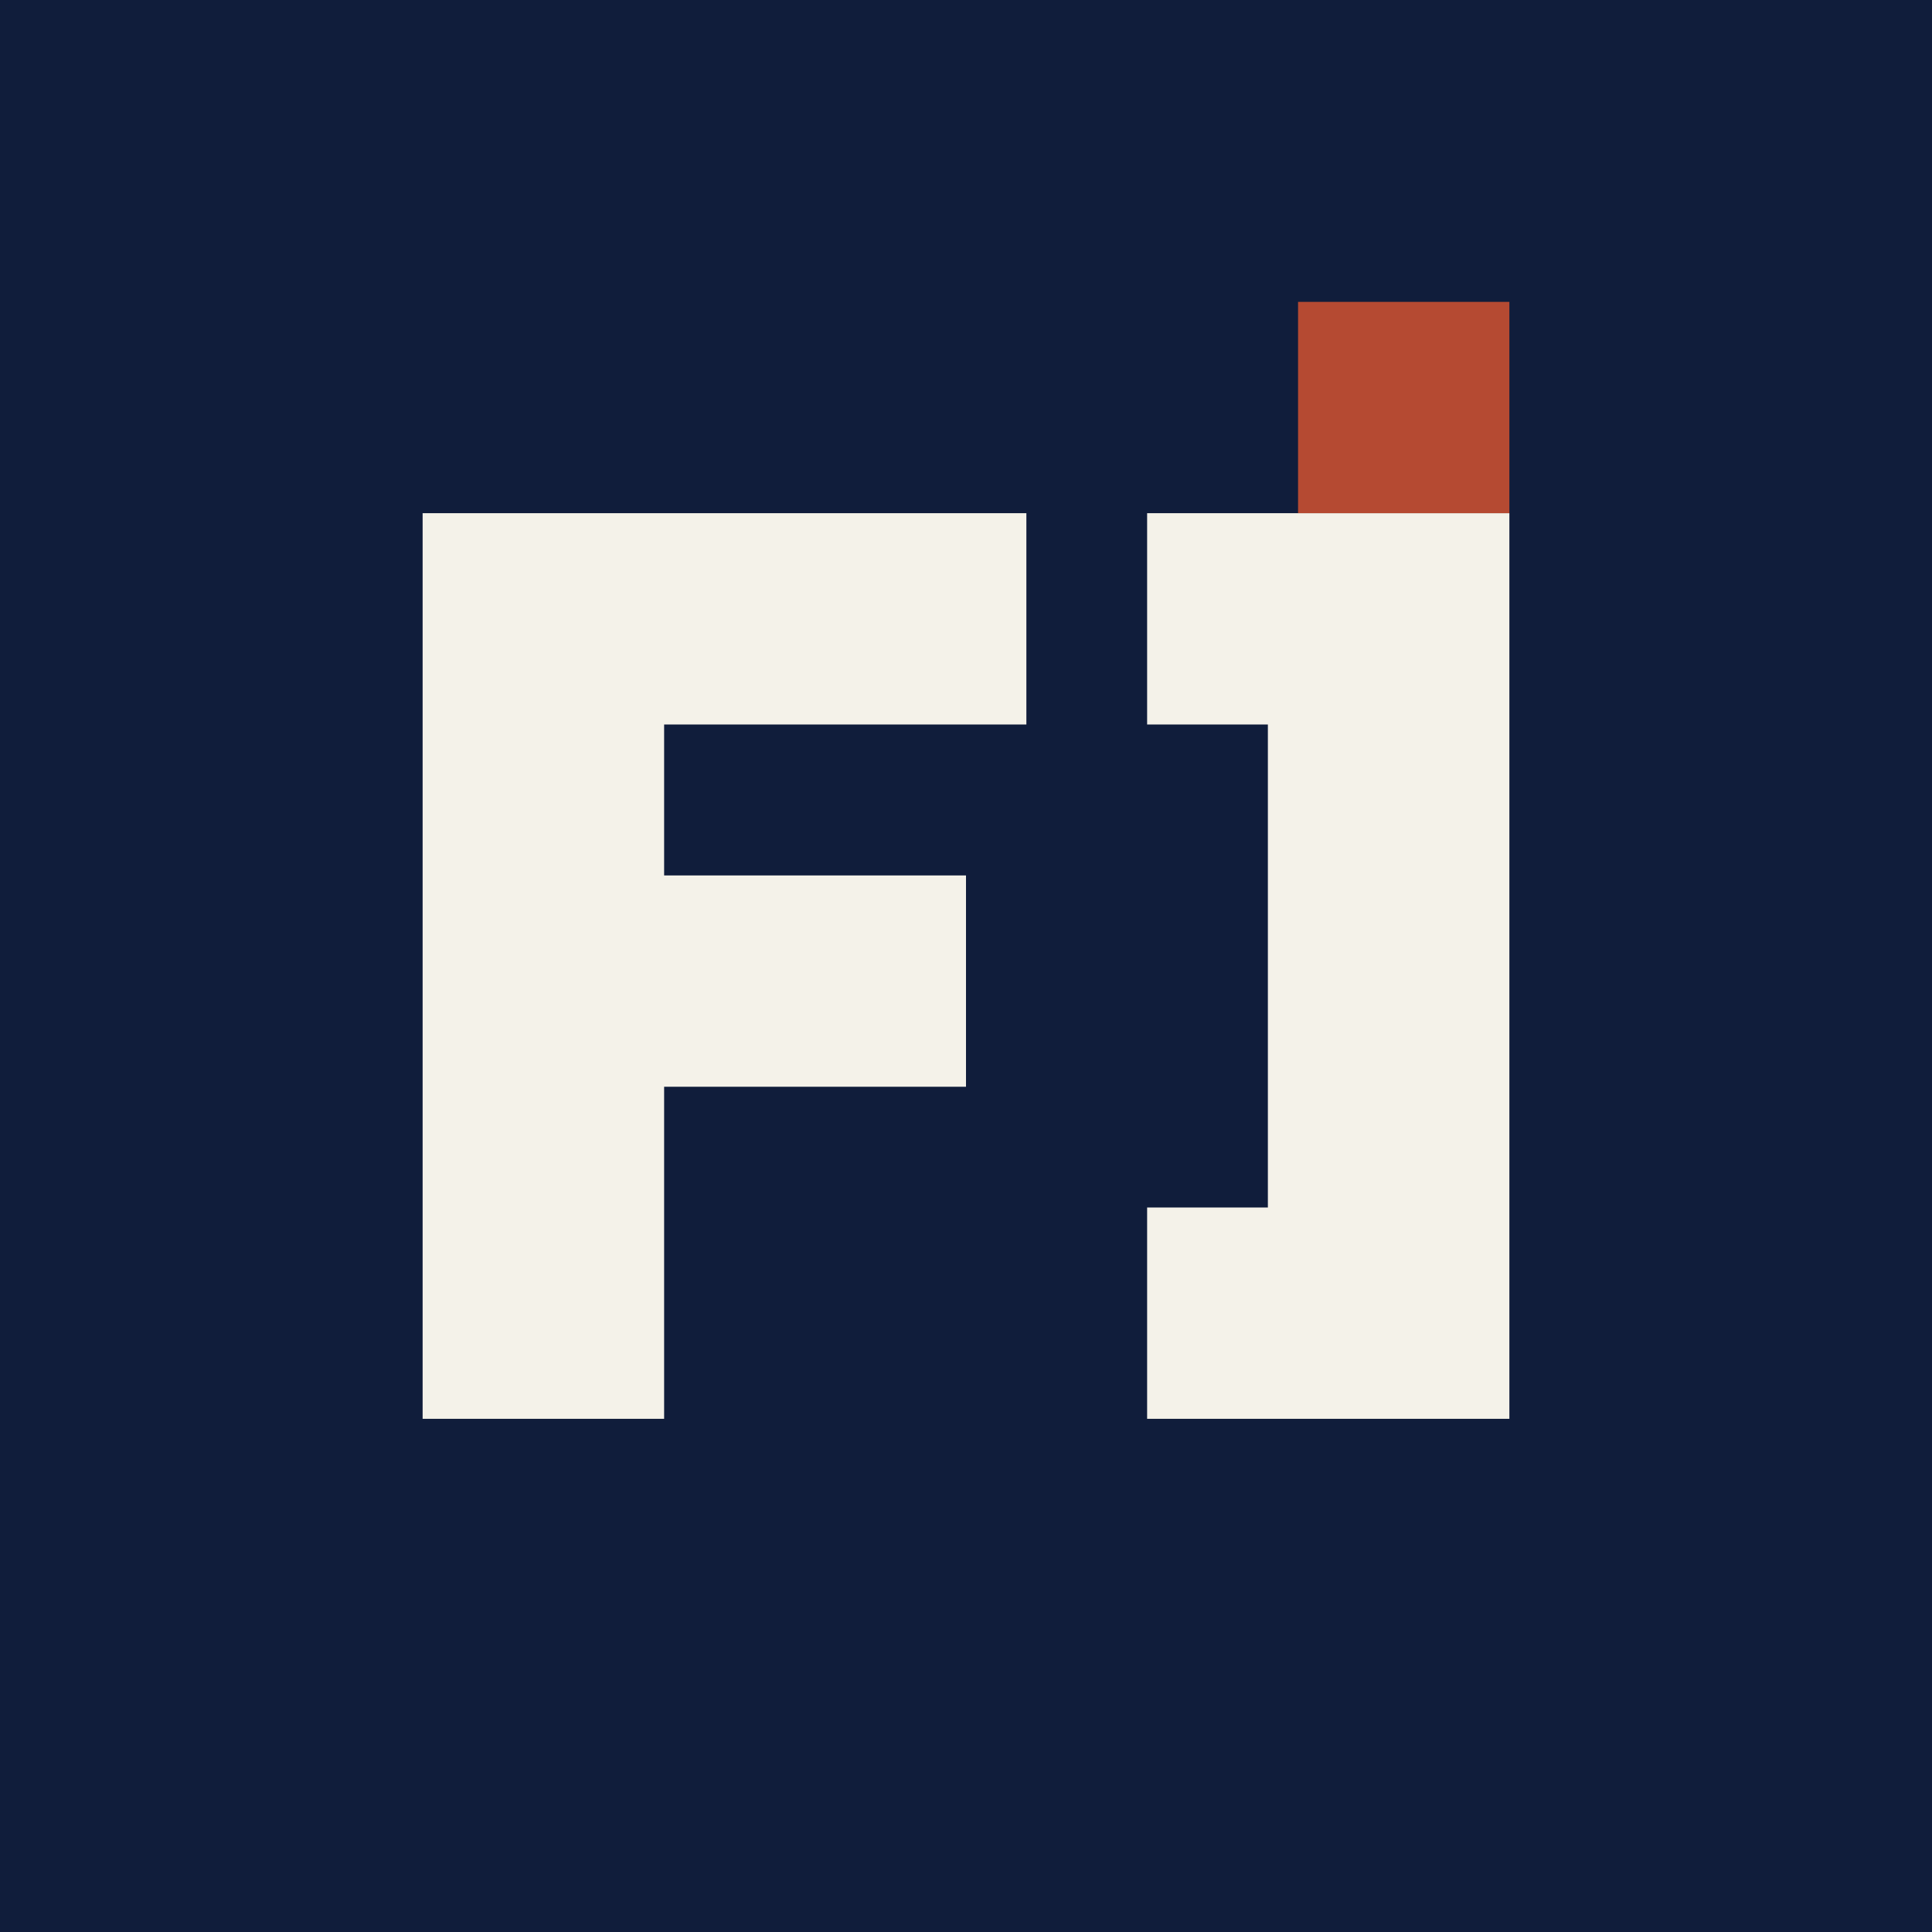
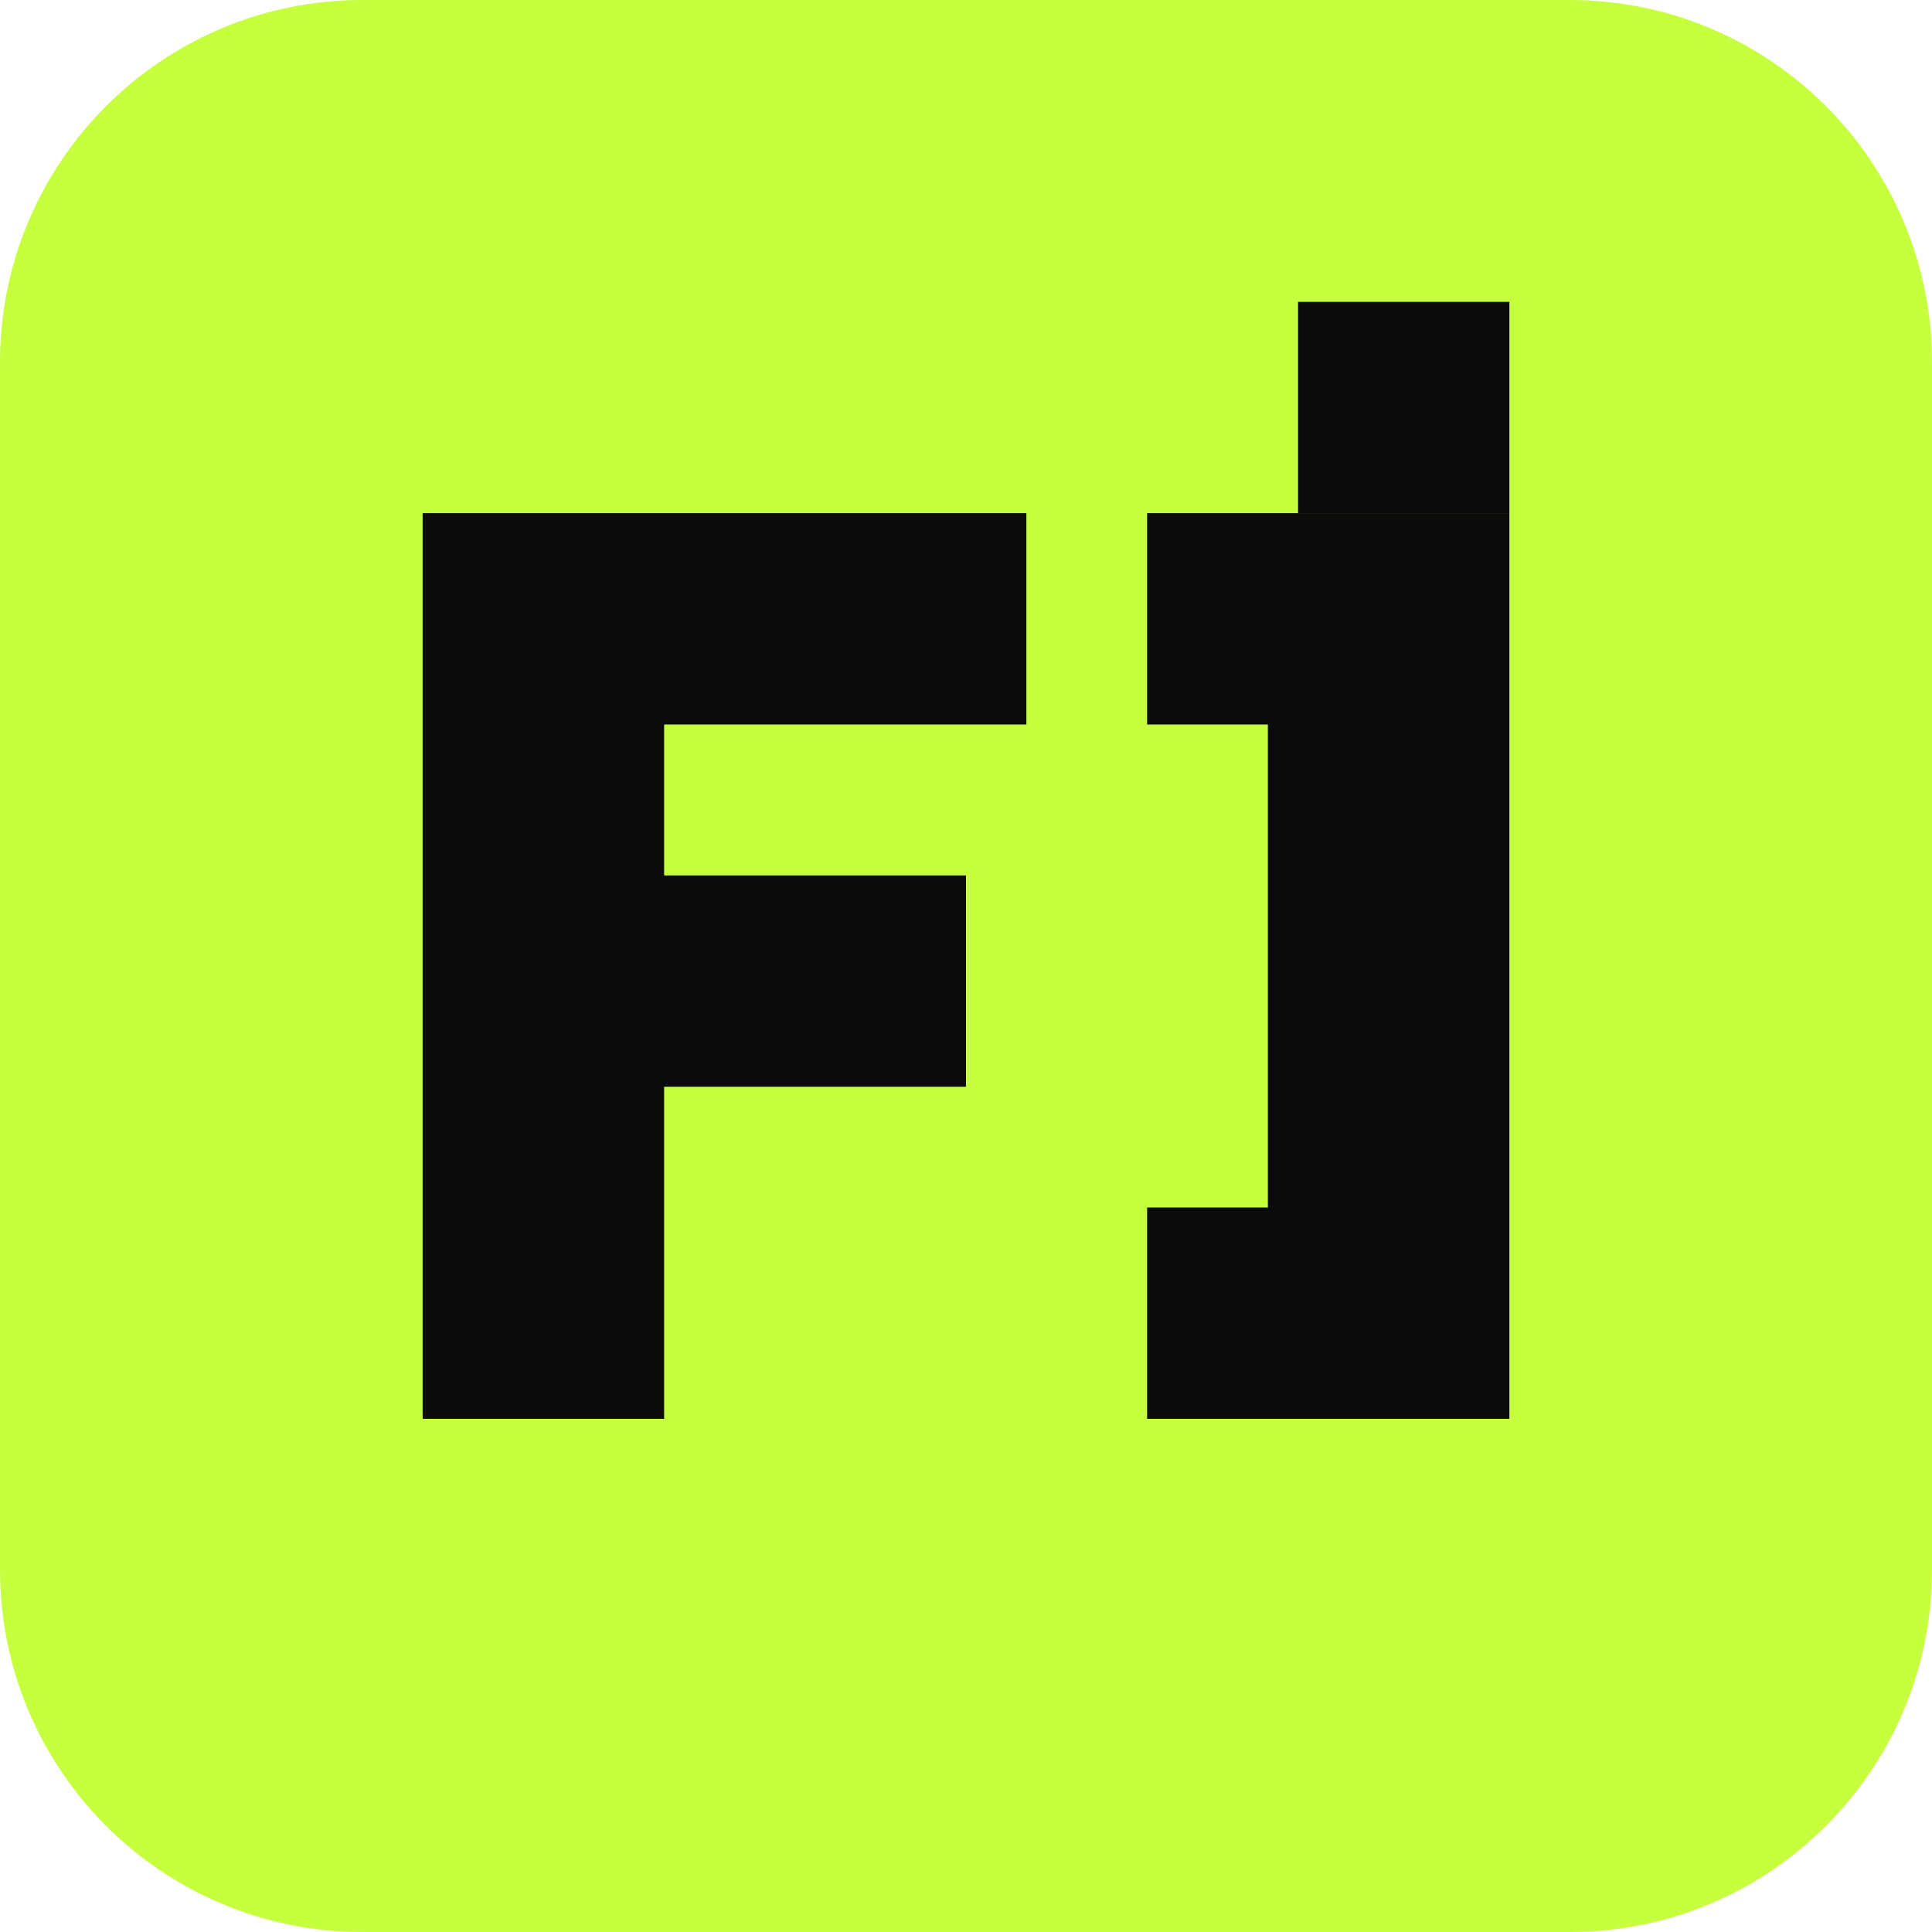
<svg xmlns="http://www.w3.org/2000/svg" viewBox="0 0 64 64">
-   <rect width="64" height="64" fill="#101d3b" />
-   <path fill="#f4f2e9" d="M14 17h20v7H22v5h10v7H22v11h-8V17Zm24 0h12v30H38v-7h4V24h-4v-7Z" />
-   <rect x="43" y="10" width="7" height="7" fill="#b54a32" />
+   <rect width="64" height="64" rx="12" fill="#c6ff3d" />
+   <path fill="#0b0b0a" d="M14 17h20v7H22v5h10v7H22v11h-8V17Zm24 0h12v30H38v-7h4V24h-4v-7Z" />
+   <rect x="43" y="10" width="7" height="7" fill="#0b0b0a" />
</svg>
